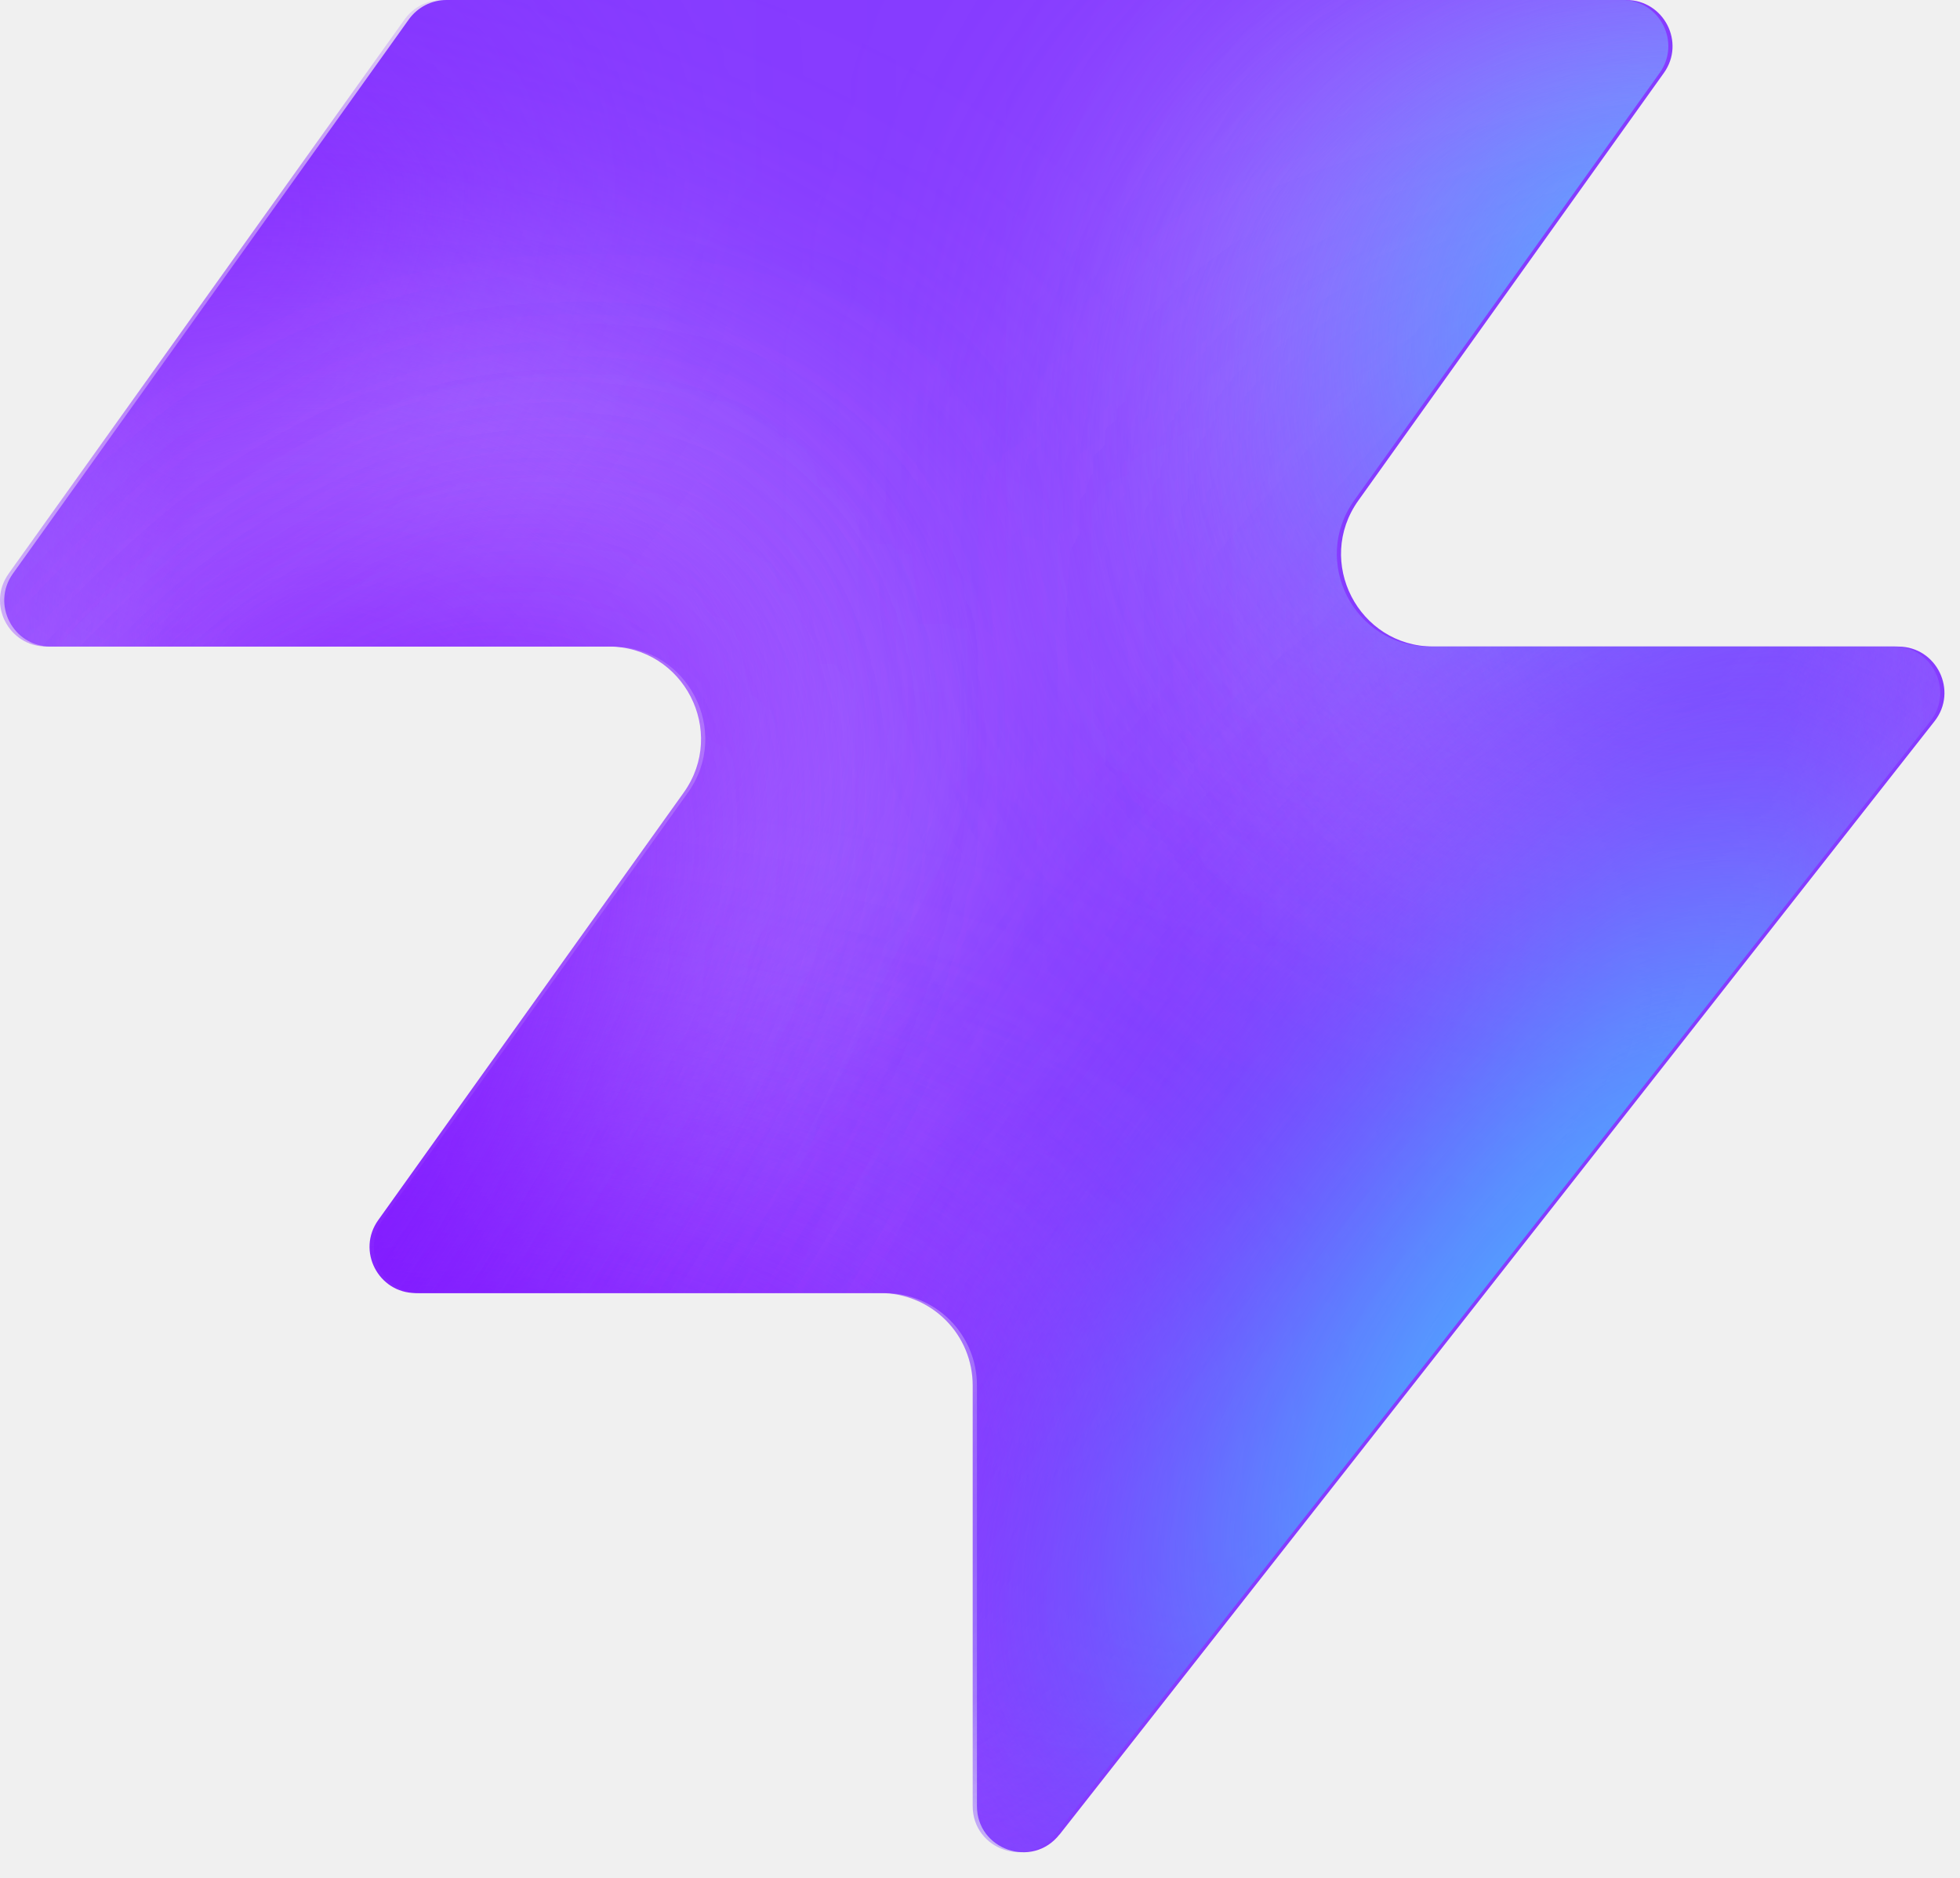
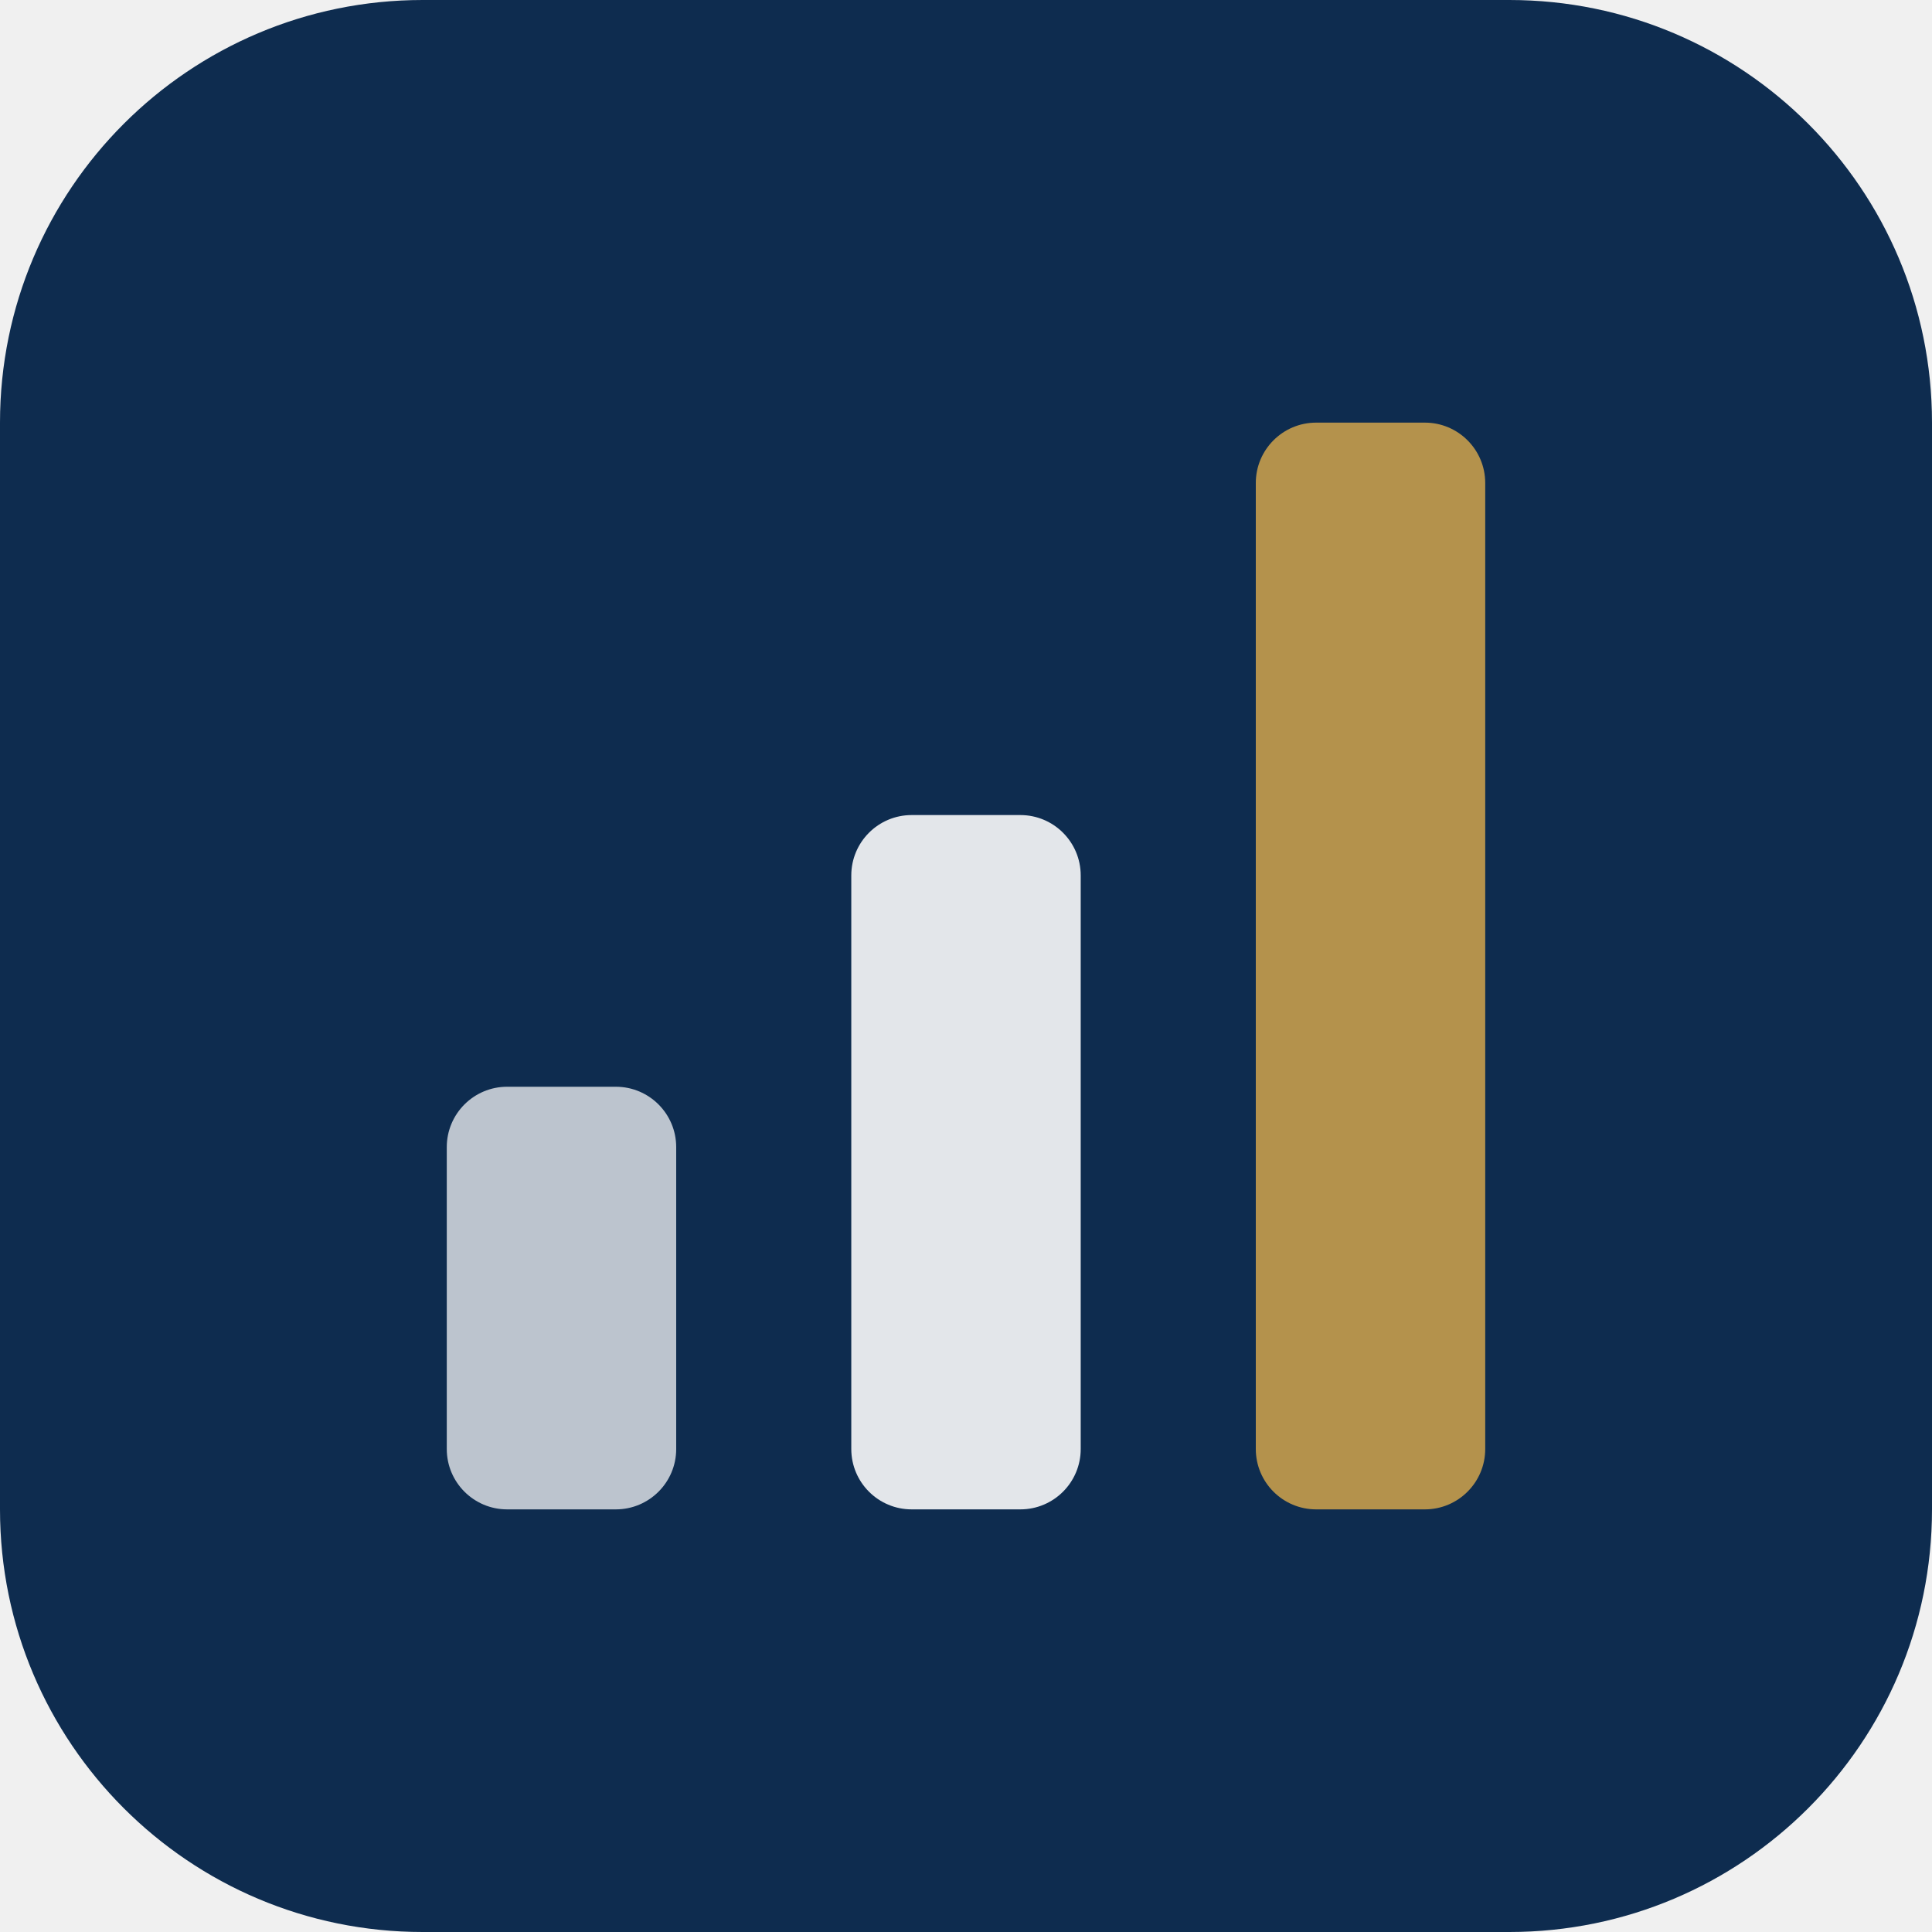
- <svg xmlns="http://www.w3.org/2000/svg" width="48" height="46" fill="none" viewBox="0 0 48 46">
-   <path fill="#863bff" d="M25.946 44.938c-.664.845-2.021.375-2.021-.698V33.937a2.26 2.26 0 0 0-2.262-2.262H10.287c-.92 0-1.456-1.04-.92-1.788l7.48-10.471c1.07-1.497 0-3.578-1.842-3.578H1.237c-.92 0-1.456-1.04-.92-1.788L10.013.474c.214-.297.556-.474.92-.474h28.894c.92 0 1.456 1.04.92 1.788l-7.48 10.471c-1.07 1.498 0 3.579 1.842 3.579h11.377c.943 0 1.473 1.088.89 1.83L25.947 44.94z" style="fill:#863bff;fill:color(display-p3 .525 .23 1);fill-opacity:1" />
-   <mask id="a" width="48" height="46" x="0" y="0" maskUnits="userSpaceOnUse" style="mask-type:alpha">
-     <path fill="#000" d="M25.842 44.938c-.664.844-2.021.375-2.021-.698V33.937a2.26 2.26 0 0 0-2.262-2.262H10.183c-.92 0-1.456-1.04-.92-1.788l7.48-10.471c1.07-1.498 0-3.579-1.842-3.579H1.133c-.92 0-1.456-1.04-.92-1.787L9.91.473c.214-.297.556-.474.92-.474h28.894c.92 0 1.456 1.04.92 1.788l-7.48 10.471c-1.07 1.498 0 3.578 1.842 3.578h11.377c.943 0 1.473 1.088.89 1.832L25.843 44.94z" style="fill:#000;fill-opacity:1" />
-   </mask>
-   <g mask="url(#a)">
-     <g filter="url(#b)">
-       <ellipse cx="5.508" cy="14.704" fill="#ede6ff" rx="5.508" ry="14.704" style="fill:#ede6ff;fill:color(display-p3 .927 .903 1);fill-opacity:1" transform="matrix(.00324 1 1 -.00324 -4.47 31.516)" />
-     </g>
-     <g filter="url(#c)">
-       <ellipse cx="10.399" cy="29.851" fill="#ede6ff" rx="10.399" ry="29.851" style="fill:#ede6ff;fill:color(display-p3 .927 .903 1);fill-opacity:1" transform="matrix(.00324 1 1 -.00324 -39.328 7.883)" />
-     </g>
-     <g filter="url(#d)">
-       <ellipse cx="5.508" cy="30.487" fill="#7e14ff" rx="5.508" ry="30.487" style="fill:#7e14ff;fill:color(display-p3 .492 .077 1);fill-opacity:1" transform="rotate(89.814 -25.913 -14.639)scale(1 -1)" />
-     </g>
-     <g filter="url(#e)">
-       <ellipse cx="5.508" cy="30.599" fill="#7e14ff" rx="5.508" ry="30.599" style="fill:#7e14ff;fill:color(display-p3 .492 .077 1);fill-opacity:1" transform="rotate(89.814 -32.644 -3.334)scale(1 -1)" />
-     </g>
-     <g filter="url(#f)">
-       <ellipse cx="5.508" cy="30.599" fill="#7e14ff" rx="5.508" ry="30.599" style="fill:#7e14ff;fill:color(display-p3 .492 .077 1);fill-opacity:1" transform="matrix(.00324 1 1 -.00324 -34.34 30.47)" />
-     </g>
-     <g filter="url(#g)">
-       <ellipse cx="14.072" cy="22.078" fill="#ede6ff" rx="14.072" ry="22.078" style="fill:#ede6ff;fill:color(display-p3 .927 .903 1);fill-opacity:1" transform="rotate(93.35 24.506 48.493)scale(-1 1)" />
-     </g>
-     <g filter="url(#h)">
-       <ellipse cx="3.47" cy="21.501" fill="#7e14ff" rx="3.47" ry="21.501" style="fill:#7e14ff;fill:color(display-p3 .492 .077 1);fill-opacity:1" transform="rotate(89.009 28.708 47.59)scale(-1 1)" />
-     </g>
-     <g filter="url(#i)">
-       <ellipse cx="3.47" cy="21.501" fill="#7e14ff" rx="3.47" ry="21.501" style="fill:#7e14ff;fill:color(display-p3 .492 .077 1);fill-opacity:1" transform="rotate(89.009 28.708 47.59)scale(-1 1)" />
-     </g>
-     <g filter="url(#j)">
-       <ellipse cx=".387" cy="8.972" fill="#7e14ff" rx="4.407" ry="29.108" style="fill:#7e14ff;fill:color(display-p3 .492 .077 1);fill-opacity:1" transform="rotate(39.51 .387 8.972)" />
-     </g>
-     <g filter="url(#k)">
-       <ellipse cx="47.523" cy="-6.092" fill="#7e14ff" rx="4.407" ry="29.108" style="fill:#7e14ff;fill:color(display-p3 .492 .077 1);fill-opacity:1" transform="rotate(37.892 47.523 -6.092)" />
-     </g>
-     <g filter="url(#l)">
-       <ellipse cx="41.412" cy="6.333" fill="#47bfff" rx="5.971" ry="9.665" style="fill:#47bfff;fill:color(display-p3 .28 .748 1);fill-opacity:1" transform="rotate(37.892 41.412 6.333)" />
-     </g>
-     <g filter="url(#m)">
-       <ellipse cx="-1.879" cy="38.332" fill="#7e14ff" rx="4.407" ry="29.108" style="fill:#7e14ff;fill:color(display-p3 .492 .077 1);fill-opacity:1" transform="rotate(37.892 -1.88 38.332)" />
-     </g>
-     <g filter="url(#n)">
-       <ellipse cx="-1.879" cy="38.332" fill="#7e14ff" rx="4.407" ry="29.108" style="fill:#7e14ff;fill:color(display-p3 .492 .077 1);fill-opacity:1" transform="rotate(37.892 -1.88 38.332)" />
-     </g>
-     <g filter="url(#o)">
-       <ellipse cx="35.651" cy="29.907" fill="#7e14ff" rx="4.407" ry="29.108" style="fill:#7e14ff;fill:color(display-p3 .492 .077 1);fill-opacity:1" transform="rotate(37.892 35.651 29.907)" />
-     </g>
-     <g filter="url(#p)">
-       <ellipse cx="38.418" cy="32.4" fill="#47bfff" rx="5.971" ry="15.297" style="fill:#47bfff;fill:color(display-p3 .28 .748 1);fill-opacity:1" transform="rotate(37.892 38.418 32.4)" />
-     </g>
-   </g>
-   <defs>
-     <filter id="b" width="60.045" height="41.654" x="-19.77" y="16.149" color-interpolation-filters="sRGB" filterUnits="userSpaceOnUse">
-       <feFlood flood-opacity="0" result="BackgroundImageFix" />
-       <feBlend in="SourceGraphic" in2="BackgroundImageFix" result="shape" />
-       <feGaussianBlur result="effect1_foregroundBlur_2002_17158" stdDeviation="7.659" />
-     </filter>
-     <filter id="c" width="90.34" height="51.437" x="-54.613" y="-7.533" color-interpolation-filters="sRGB" filterUnits="userSpaceOnUse">
-       <feFlood flood-opacity="0" result="BackgroundImageFix" />
-       <feBlend in="SourceGraphic" in2="BackgroundImageFix" result="shape" />
-       <feGaussianBlur result="effect1_foregroundBlur_2002_17158" stdDeviation="7.659" />
-     </filter>
-     <filter id="d" width="79.355" height="29.4" x="-49.64" y="2.03" color-interpolation-filters="sRGB" filterUnits="userSpaceOnUse">
-       <feFlood flood-opacity="0" result="BackgroundImageFix" />
-       <feBlend in="SourceGraphic" in2="BackgroundImageFix" result="shape" />
-       <feGaussianBlur result="effect1_foregroundBlur_2002_17158" stdDeviation="4.596" />
-     </filter>
-     <filter id="e" width="79.579" height="29.4" x="-45.045" y="20.029" color-interpolation-filters="sRGB" filterUnits="userSpaceOnUse">
-       <feFlood flood-opacity="0" result="BackgroundImageFix" />
-       <feBlend in="SourceGraphic" in2="BackgroundImageFix" result="shape" />
-       <feGaussianBlur result="effect1_foregroundBlur_2002_17158" stdDeviation="4.596" />
-     </filter>
-     <filter id="f" width="79.579" height="29.4" x="-43.513" y="21.178" color-interpolation-filters="sRGB" filterUnits="userSpaceOnUse">
-       <feFlood flood-opacity="0" result="BackgroundImageFix" />
-       <feBlend in="SourceGraphic" in2="BackgroundImageFix" result="shape" />
-       <feGaussianBlur result="effect1_foregroundBlur_2002_17158" stdDeviation="4.596" />
-     </filter>
-     <filter id="g" width="74.749" height="58.852" x="15.756" y="-17.901" color-interpolation-filters="sRGB" filterUnits="userSpaceOnUse">
-       <feFlood flood-opacity="0" result="BackgroundImageFix" />
-       <feBlend in="SourceGraphic" in2="BackgroundImageFix" result="shape" />
-       <feGaussianBlur result="effect1_foregroundBlur_2002_17158" stdDeviation="7.659" />
-     </filter>
-     <filter id="h" width="61.377" height="25.362" x="23.548" y="2.284" color-interpolation-filters="sRGB" filterUnits="userSpaceOnUse">
-       <feFlood flood-opacity="0" result="BackgroundImageFix" />
-       <feBlend in="SourceGraphic" in2="BackgroundImageFix" result="shape" />
-       <feGaussianBlur result="effect1_foregroundBlur_2002_17158" stdDeviation="4.596" />
-     </filter>
-     <filter id="i" width="61.377" height="25.362" x="23.548" y="2.284" color-interpolation-filters="sRGB" filterUnits="userSpaceOnUse">
-       <feFlood flood-opacity="0" result="BackgroundImageFix" />
-       <feBlend in="SourceGraphic" in2="BackgroundImageFix" result="shape" />
-       <feGaussianBlur result="effect1_foregroundBlur_2002_17158" stdDeviation="4.596" />
-     </filter>
-     <filter id="j" width="56.045" height="63.649" x="-27.636" y="-22.853" color-interpolation-filters="sRGB" filterUnits="userSpaceOnUse">
-       <feFlood flood-opacity="0" result="BackgroundImageFix" />
-       <feBlend in="SourceGraphic" in2="BackgroundImageFix" result="shape" />
-       <feGaussianBlur result="effect1_foregroundBlur_2002_17158" stdDeviation="4.596" />
-     </filter>
-     <filter id="k" width="54.814" height="64.646" x="20.116" y="-38.415" color-interpolation-filters="sRGB" filterUnits="userSpaceOnUse">
-       <feFlood flood-opacity="0" result="BackgroundImageFix" />
-       <feBlend in="SourceGraphic" in2="BackgroundImageFix" result="shape" />
-       <feGaussianBlur result="effect1_foregroundBlur_2002_17158" stdDeviation="4.596" />
-     </filter>
-     <filter id="l" width="33.541" height="35.313" x="24.641" y="-11.323" color-interpolation-filters="sRGB" filterUnits="userSpaceOnUse">
-       <feFlood flood-opacity="0" result="BackgroundImageFix" />
-       <feBlend in="SourceGraphic" in2="BackgroundImageFix" result="shape" />
-       <feGaussianBlur result="effect1_foregroundBlur_2002_17158" stdDeviation="4.596" />
-     </filter>
-     <filter id="m" width="54.814" height="64.646" x="-29.286" y="6.009" color-interpolation-filters="sRGB" filterUnits="userSpaceOnUse">
-       <feFlood flood-opacity="0" result="BackgroundImageFix" />
-       <feBlend in="SourceGraphic" in2="BackgroundImageFix" result="shape" />
-       <feGaussianBlur result="effect1_foregroundBlur_2002_17158" stdDeviation="4.596" />
-     </filter>
-     <filter id="n" width="54.814" height="64.646" x="-29.286" y="6.009" color-interpolation-filters="sRGB" filterUnits="userSpaceOnUse">
-       <feFlood flood-opacity="0" result="BackgroundImageFix" />
-       <feBlend in="SourceGraphic" in2="BackgroundImageFix" result="shape" />
-       <feGaussianBlur result="effect1_foregroundBlur_2002_17158" stdDeviation="4.596" />
-     </filter>
-     <filter id="o" width="54.814" height="64.646" x="8.244" y="-2.416" color-interpolation-filters="sRGB" filterUnits="userSpaceOnUse">
-       <feFlood flood-opacity="0" result="BackgroundImageFix" />
-       <feBlend in="SourceGraphic" in2="BackgroundImageFix" result="shape" />
-       <feGaussianBlur result="effect1_foregroundBlur_2002_17158" stdDeviation="4.596" />
-     </filter>
-     <filter id="p" width="39.409" height="43.623" x="18.713" y="10.588" color-interpolation-filters="sRGB" filterUnits="userSpaceOnUse">
-       <feFlood flood-opacity="0" result="BackgroundImageFix" />
-       <feBlend in="SourceGraphic" in2="BackgroundImageFix" result="shape" />
-       <feGaussianBlur result="effect1_foregroundBlur_2002_17158" stdDeviation="4.596" />
-     </filter>
-   </defs>
+ <svg xmlns="http://www.w3.org/2000/svg" viewBox="0 0 32 32" width="32" height="32">
+   <rect width="32" height="32" rx="7" fill="#0E2C4F" />
+   <rect x="7.4" y="18" width="3.8" height="7" rx="1" fill="#FFFFFF" opacity="0.72" />
+   <rect x="14.1" y="13.5" width="3.8" height="11.5" rx="1" fill="#FFFFFF" opacity="0.88" />
+   <rect x="20.8" y="7" width="3.8" height="18" rx="1" fill="#B4924C" />
</svg>
